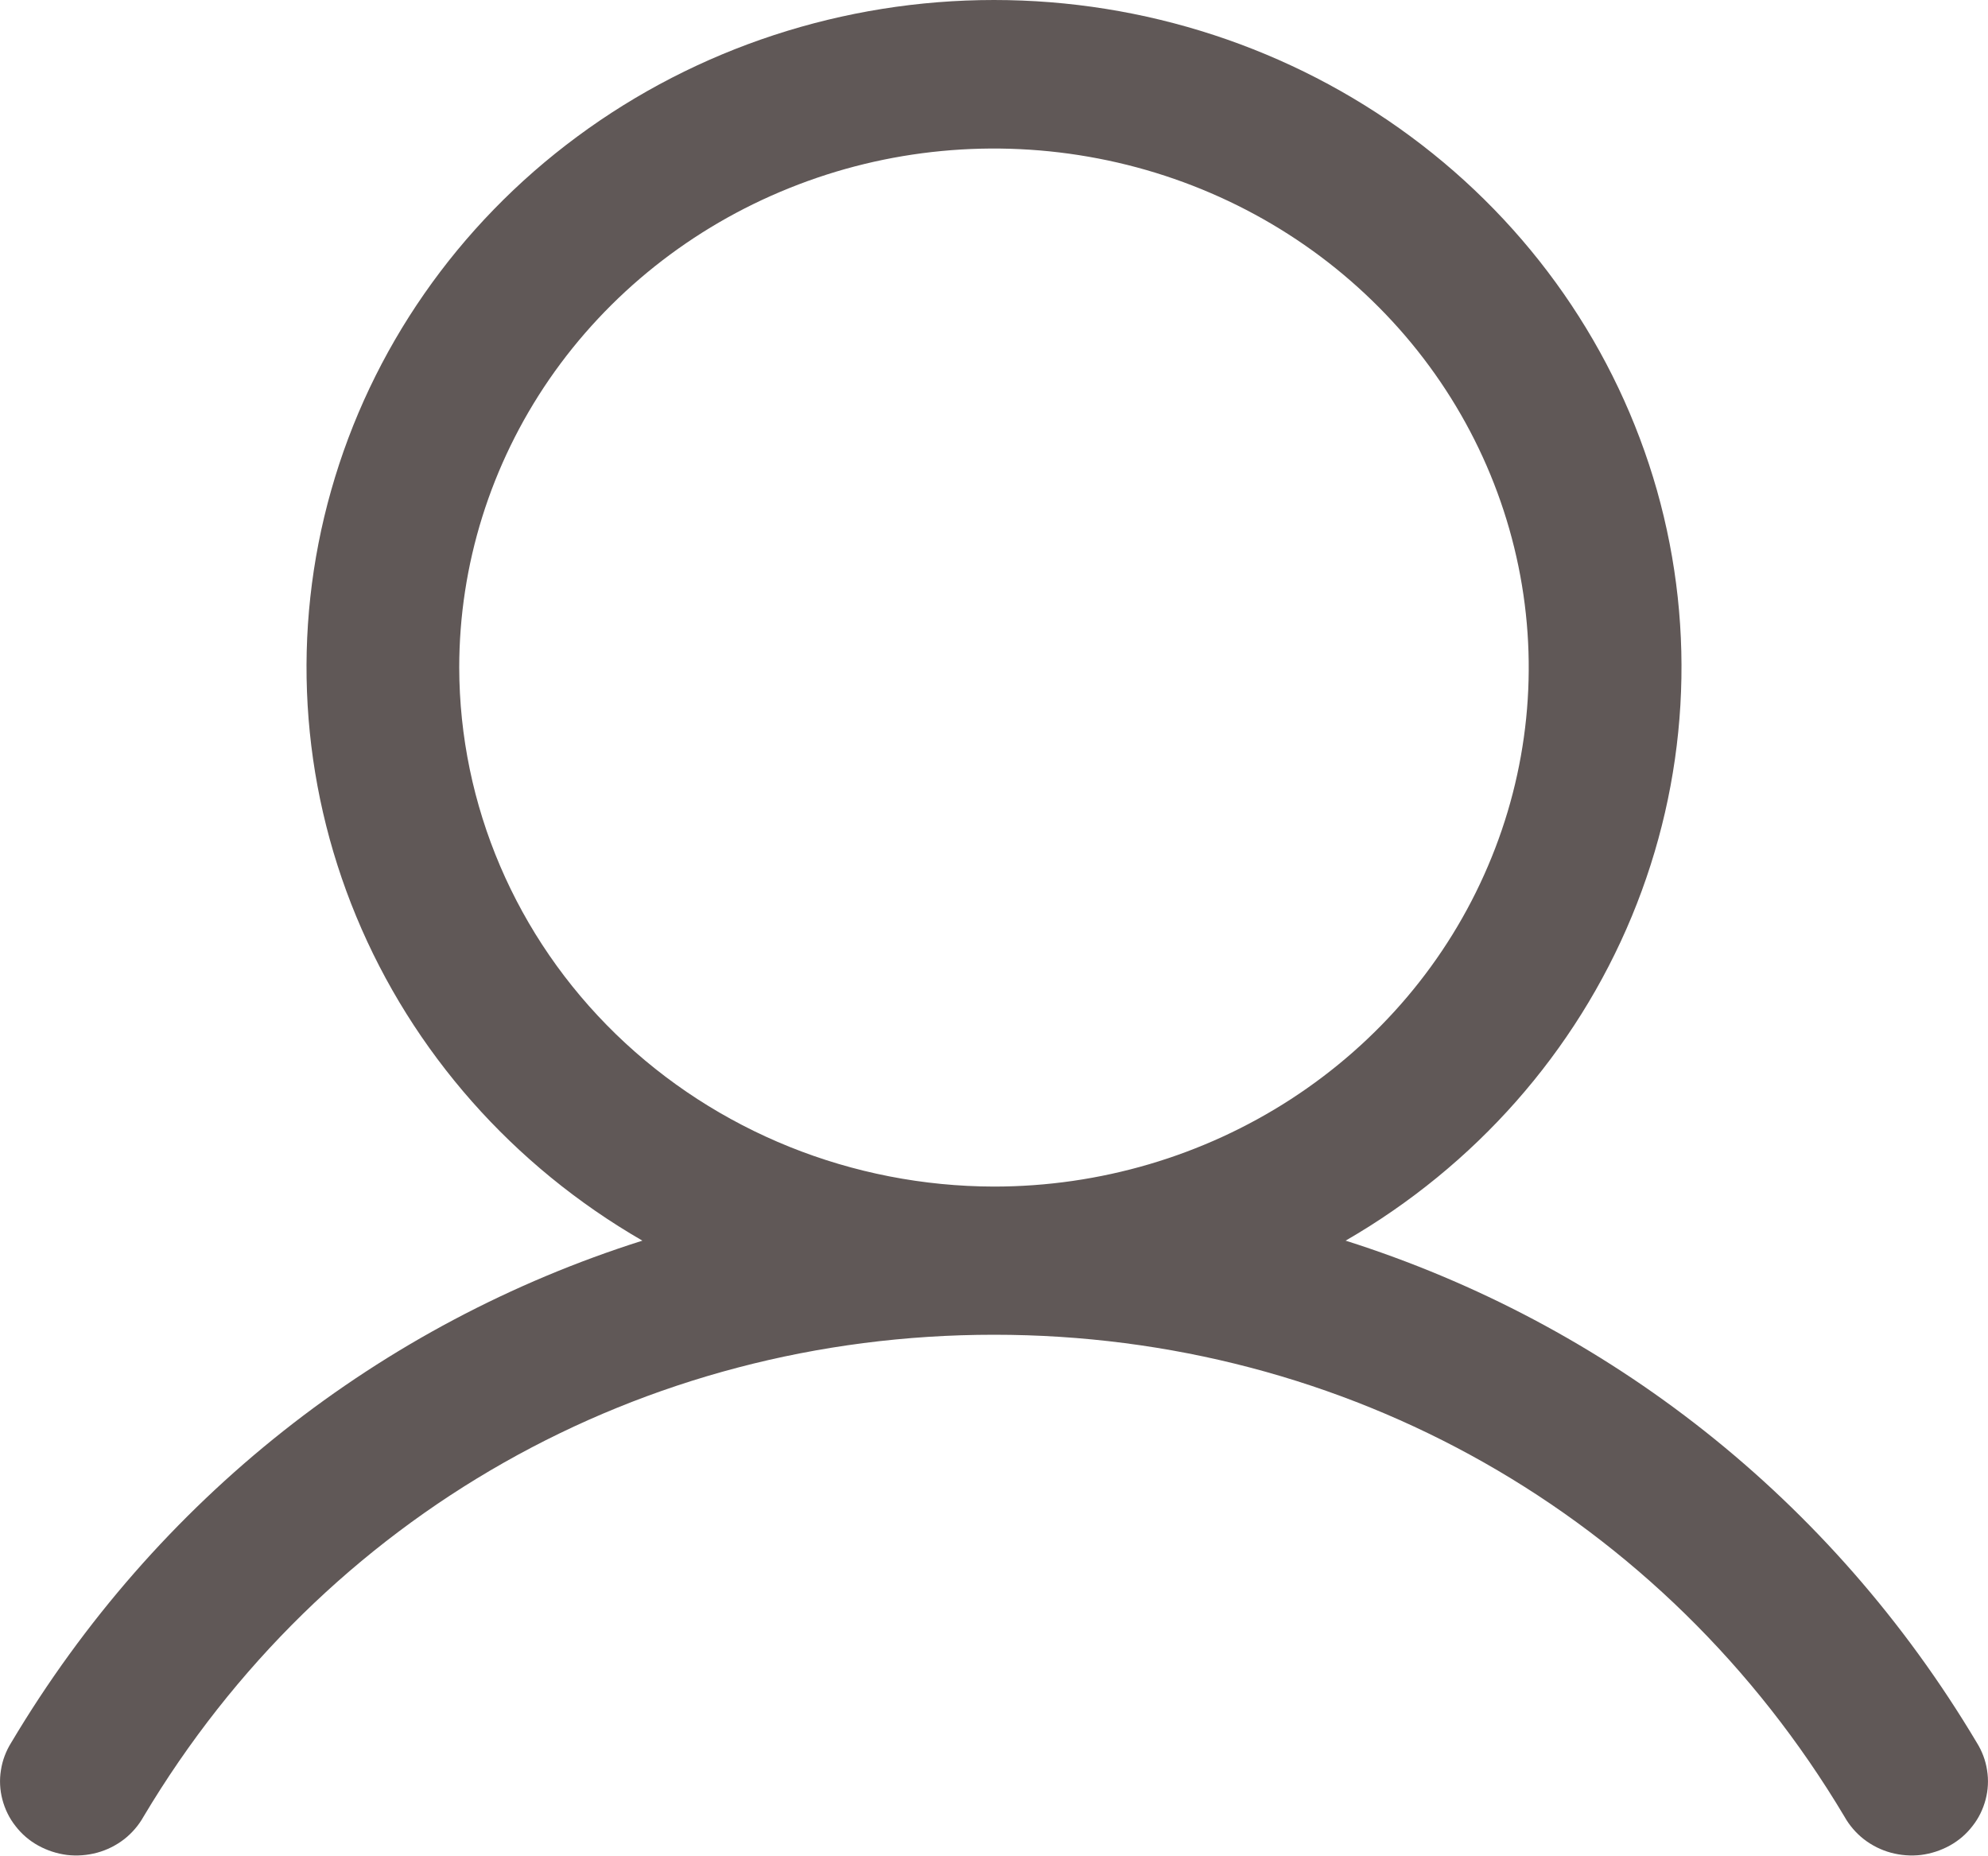
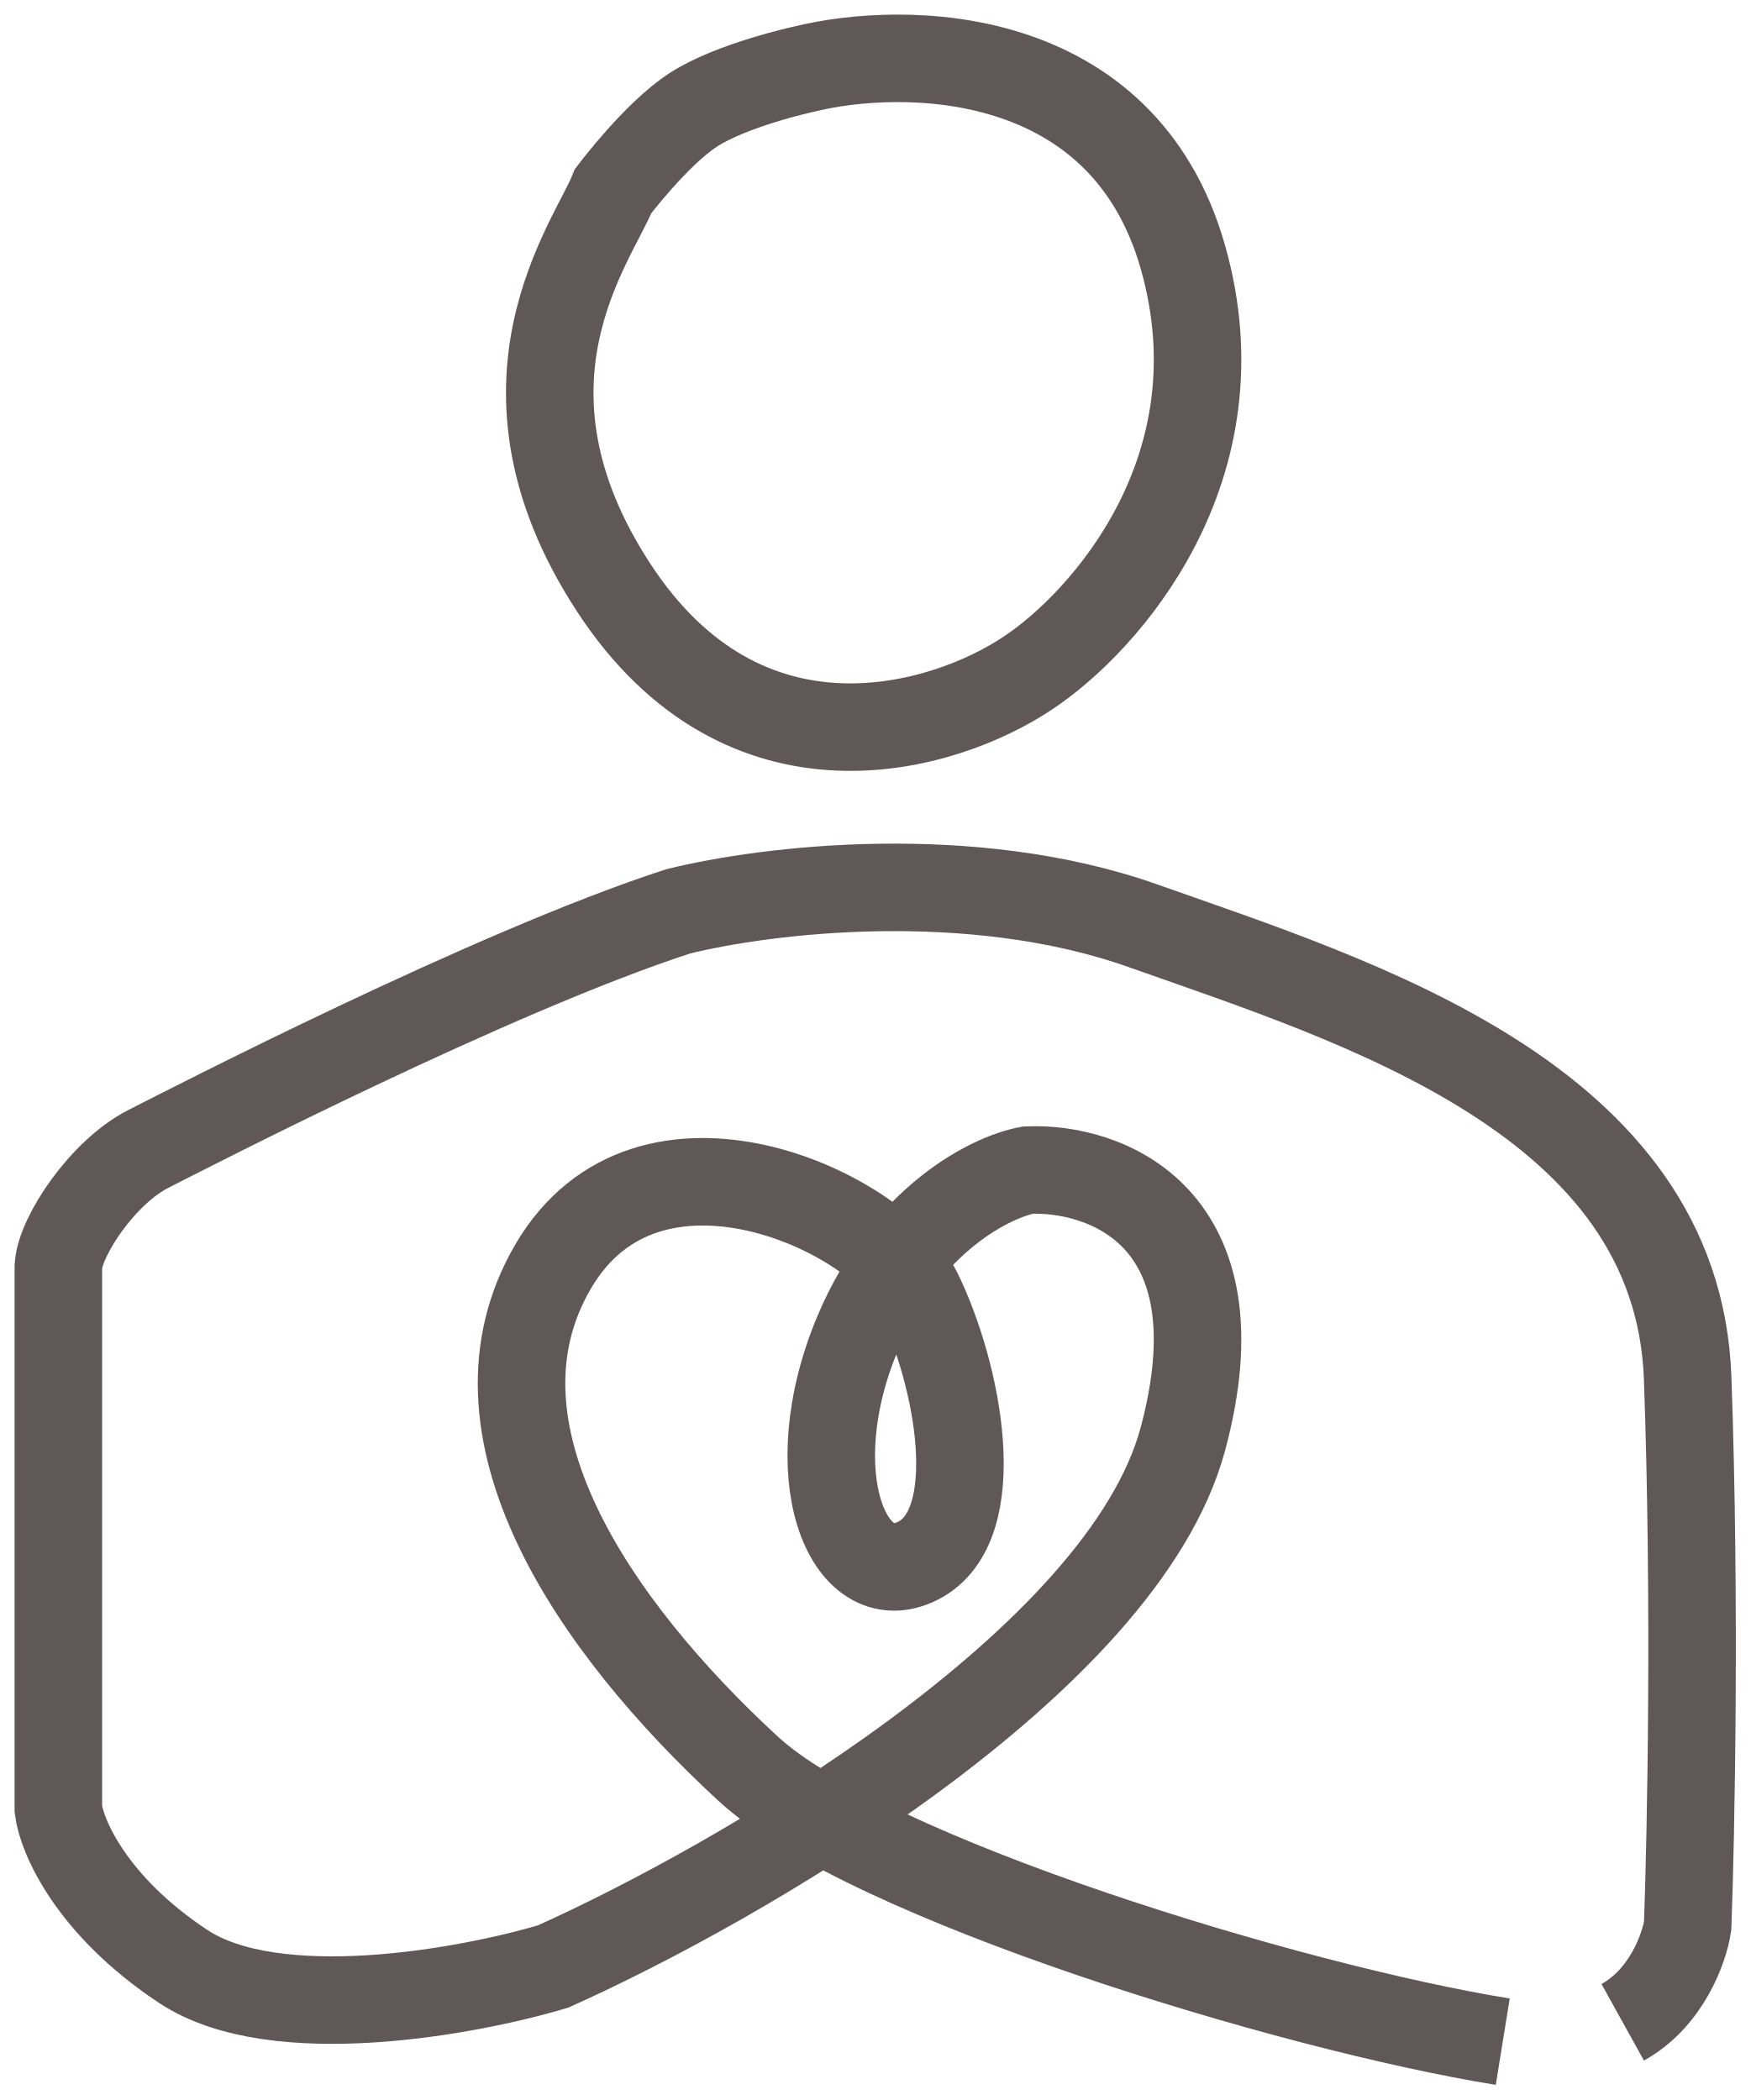
- <svg xmlns="http://www.w3.org/2000/svg" width="15" height="14" viewBox="0 0 15 14" fill="none">
-   <path d="M14.915 13.148C13.818 11.307 12.127 9.987 10.153 9.361C11.13 8.797 11.888 7.938 12.312 6.915C12.736 5.892 12.803 4.762 12.502 3.699C12.2 2.636 11.548 1.698 10.644 1.03C9.741 0.362 8.636 0 7.5 0C6.364 0 5.259 0.362 4.356 1.03C3.452 1.698 2.8 2.636 2.499 3.699C2.197 4.762 2.264 5.892 2.688 6.915C3.112 7.938 3.87 8.797 4.847 9.361C2.873 9.986 1.182 11.306 0.085 13.148C0.045 13.212 0.018 13.283 0.007 13.357C-0.005 13.43 -0.001 13.506 0.018 13.578C0.037 13.65 0.07 13.719 0.117 13.778C0.163 13.838 0.221 13.888 0.288 13.925C0.355 13.962 0.428 13.986 0.505 13.996C0.581 14.005 0.659 13.999 0.733 13.979C0.807 13.959 0.876 13.924 0.936 13.878C0.996 13.831 1.046 13.773 1.083 13.707C2.44 11.431 4.839 10.071 7.5 10.071C10.161 10.071 12.56 11.431 13.917 13.707C13.954 13.773 14.004 13.831 14.064 13.878C14.124 13.924 14.193 13.959 14.267 13.979C14.341 13.999 14.419 14.005 14.495 13.996C14.572 13.986 14.645 13.962 14.712 13.925C14.779 13.888 14.837 13.838 14.883 13.778C14.93 13.719 14.963 13.65 14.982 13.578C15.001 13.506 15.005 13.43 14.993 13.357C14.982 13.283 14.955 13.212 14.915 13.148ZM3.465 5.037C3.465 4.262 3.702 3.505 4.145 2.861C4.589 2.217 5.219 1.715 5.956 1.419C6.693 1.122 7.504 1.045 8.287 1.196C9.07 1.347 9.789 1.72 10.353 2.268C10.917 2.815 11.301 3.513 11.457 4.273C11.613 5.032 11.533 5.82 11.227 6.535C10.922 7.251 10.405 7.862 9.741 8.293C9.078 8.723 8.298 8.953 7.5 8.953C6.43 8.951 5.405 8.538 4.648 7.804C3.892 7.07 3.467 6.075 3.465 5.037Z" fill="#605857" />
+ <svg xmlns="http://www.w3.org/2000/svg" width="30" height="36" viewBox="0 0 30 36" fill="none">
+   <path d="M25.755 35C22.157 34.42 14.867 32.209 12.821 30.32C10.165 27.87 7.852 24.494 9.48 21.711C11.107 18.929 15.048 20.755 15.733 22.146C16.418 23.537 16.932 26.146 15.733 26.755C14.534 27.363 13.677 25.276 14.705 22.842C15.527 20.894 16.989 20.175 17.617 20.059C18.931 20.001 21.3 20.842 20.273 24.668C19.245 28.494 12.649 32.291 9.48 33.711C8.024 34.146 4.718 34.755 3.141 33.711C1.565 32.668 1.057 31.479 1 31.015V21.711C1.029 21.189 1.767 20.089 2.542 19.696C3.227 19.348 8.452 16.652 11.621 15.624C13.135 15.247 16.641 14.826 19.588 15.87C23.271 17.174 28.753 18.842 28.924 23.624C29.061 27.45 28.981 31.479 28.924 33.016C28.867 33.392 28.565 34.25 27.811 34.668M13.763 1.189C15.504 0.755 19.245 0.789 20.273 4.407C21.301 8.024 18.931 10.668 17.617 11.537C16.19 12.494 12.769 13.537 10.508 10.059C8.246 6.581 10.165 4.146 10.508 3.276C10.508 3.276 11.242 2.3 11.879 1.885C12.537 1.456 13.763 1.189 13.763 1.189Z" stroke="#605857" stroke-width="1.5" />
</svg>
